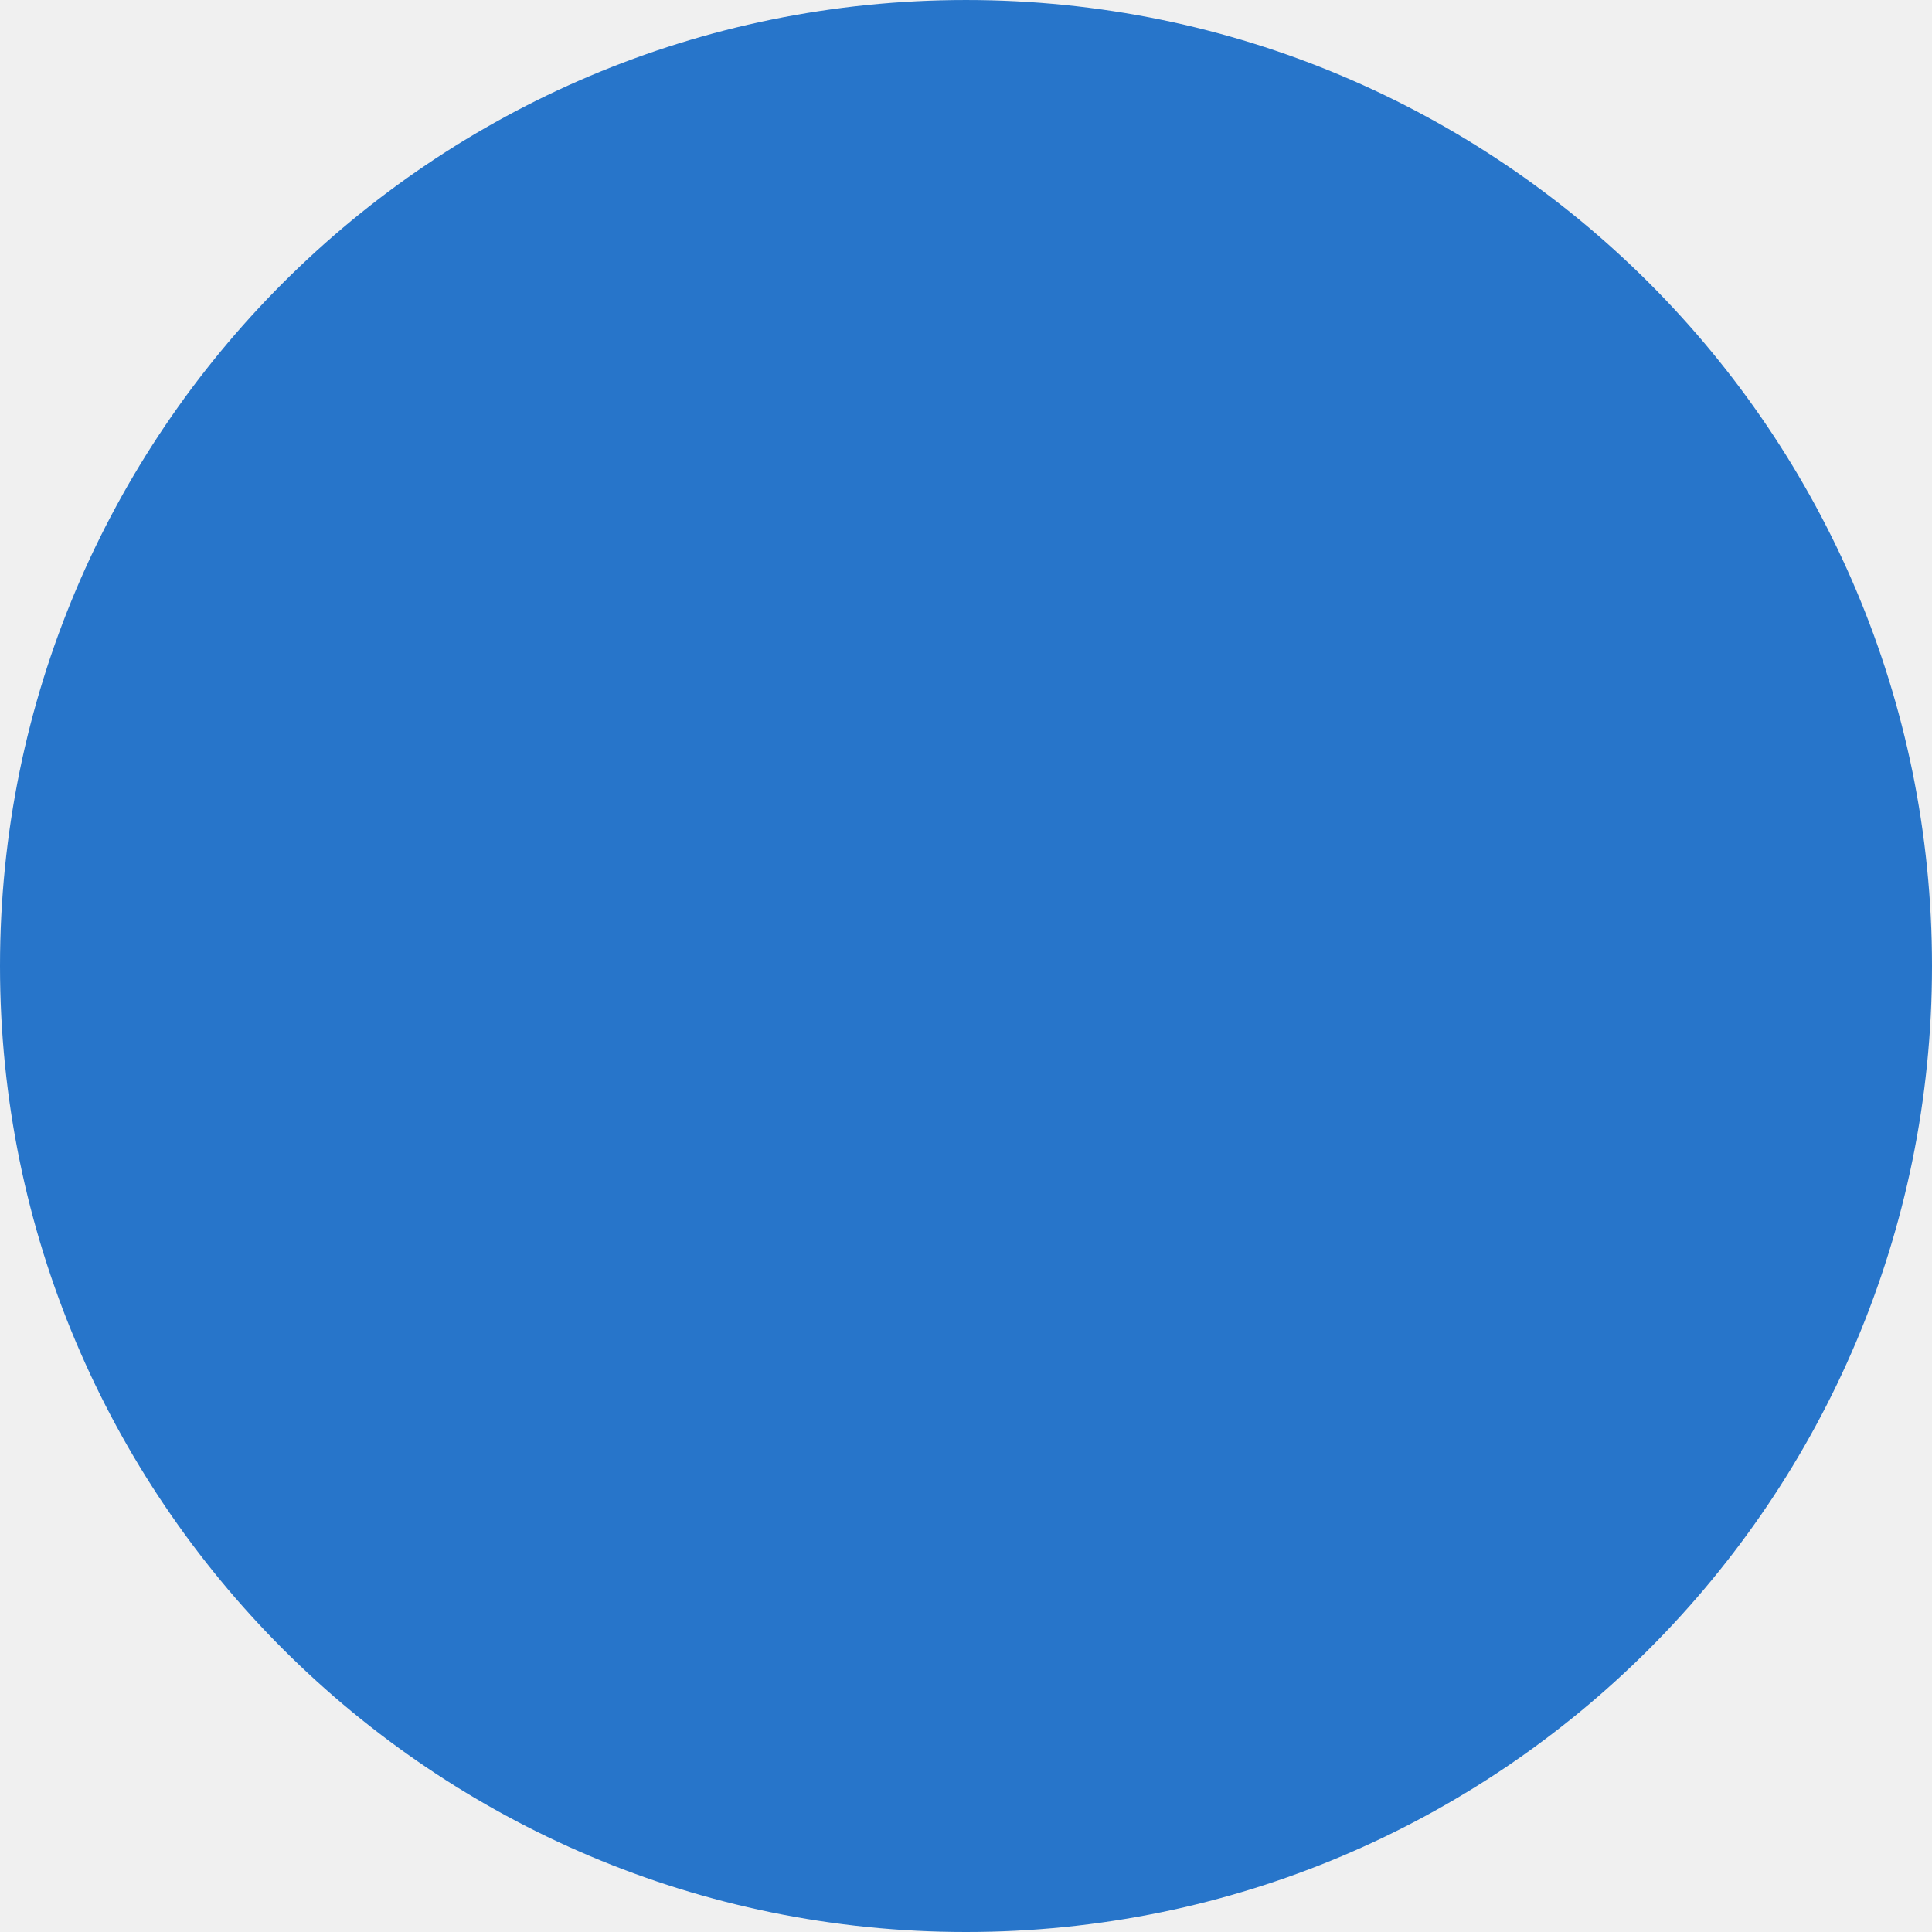
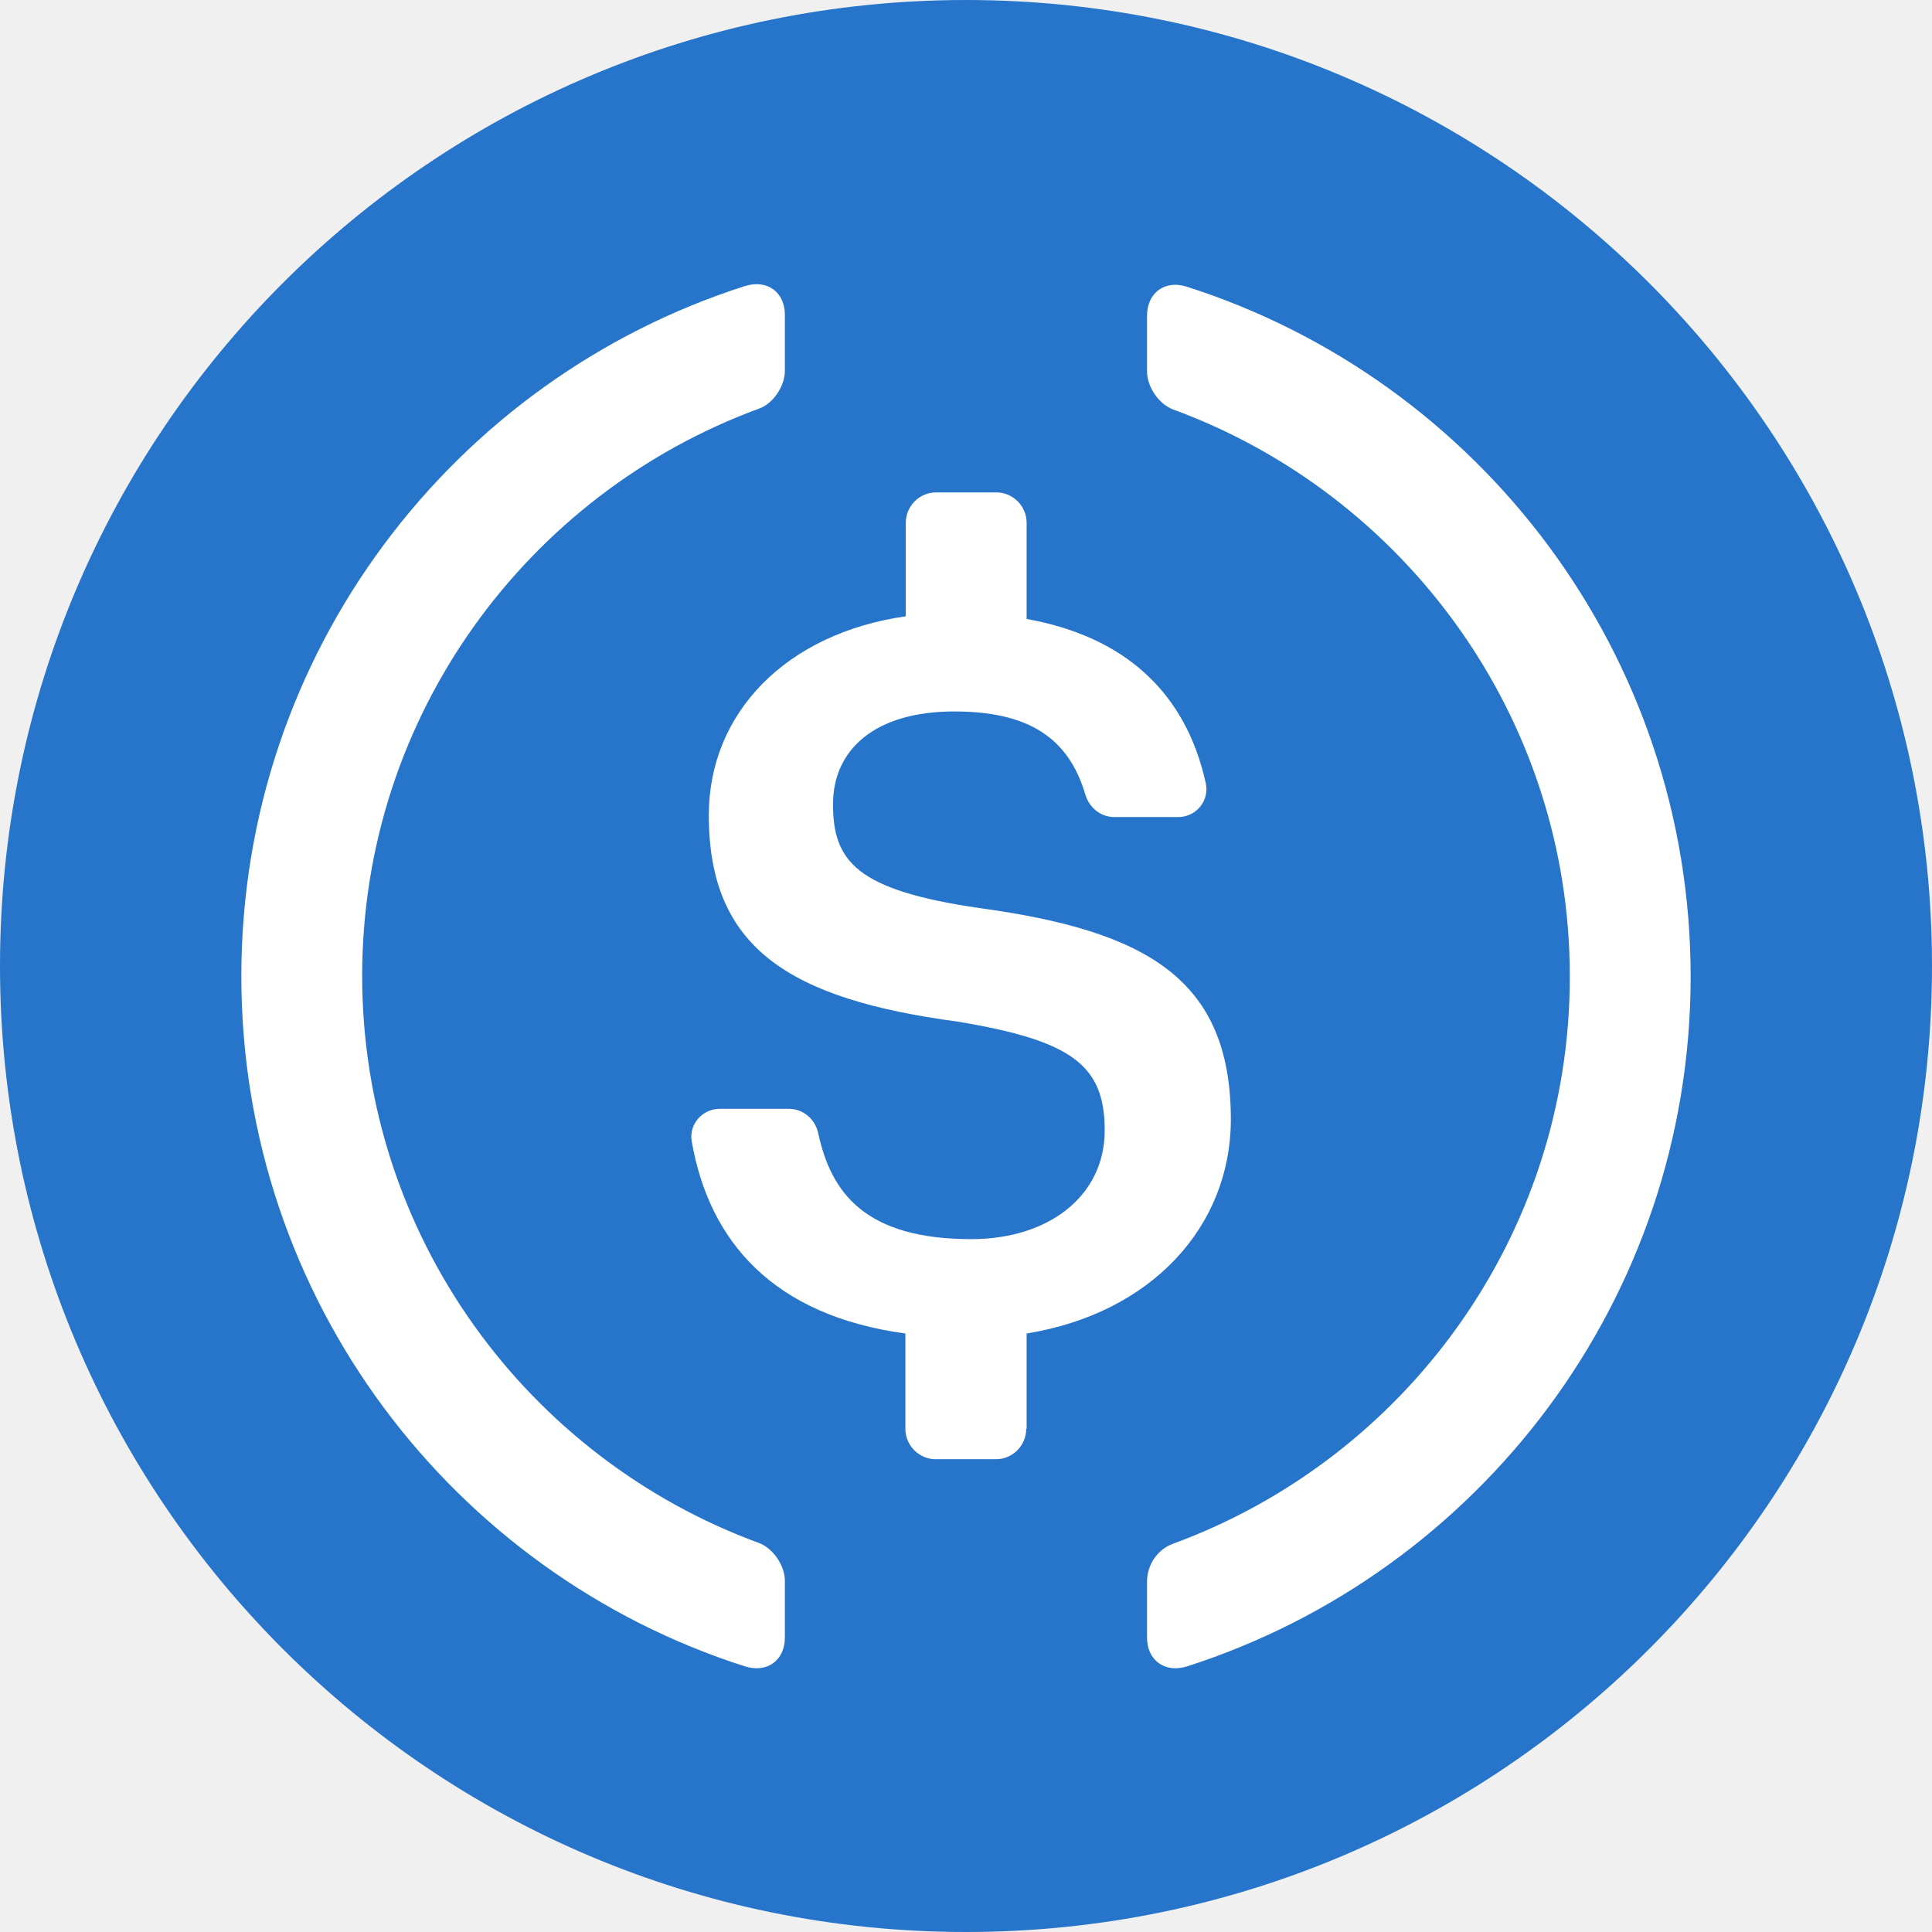
<svg xmlns="http://www.w3.org/2000/svg" width="24" height="24" viewBox="0 0 24 24" fill="none">
-   <mask id="mask0_220_1637" style="mask-type:alpha" maskUnits="userSpaceOnUse" x="0" y="0" width="24" height="24">
-     <path d="M0 6.10352e-05H24V24H0V6.10352e-05Z" fill="white" />
-   </mask>
-   <g mask="url(#mask0_220_1637)">
-     <path fill-rule="evenodd" clip-rule="evenodd" d="M12 6.10352e-05C18.628 6.10352e-05 24 5.373 24 12C24 18.627 18.628 24 12 24C5.372 24 0 18.627 0 12C0 5.373 5.372 6.10352e-05 12 6.10352e-05Z" fill="#2775CA" />
+   <g clip-path="url(#clip0_0_2106)">
+     <mask id="mask0_0_2106" style="mask-type:alpha" maskUnits="userSpaceOnUse" x="0" y="0" width="24" height="24">
+       <path d="M0 6.10352e-05H24V24H0V6.10352e-05Z" fill="white" />
+     </mask>
+     <g mask="url(#mask0_0_2106)">
+       <path fill-rule="evenodd" clip-rule="evenodd" d="M12 6.10352e-05C18.628 6.10352e-05 24 5.373 24 12C24 18.627 18.628 24 12 24C5.372 24 0 18.627 0 12C0 5.373 5.372 6.10352e-05 12 6.10352e-05Z" fill="#2775CA" />
+     </g>
+     <path fill-rule="evenodd" clip-rule="evenodd" d="M9.75 20.343C9.75 20.625 9.529 20.786 9.256 20.701C5.628 19.543 2.998 16.141 2.998 12.127C2.998 8.113 5.628 4.71 9.256 3.553C9.529 3.468 9.75 3.628 9.75 3.91V4.607C9.75 4.795 9.605 5.016 9.426 5.077C6.555 6.132 4.499 8.889 4.499 12.122C4.499 15.355 6.555 18.113 9.426 19.167C9.605 19.233 9.75 19.449 9.75 19.637V20.343Z" fill="white" />
+     <path fill-rule="evenodd" clip-rule="evenodd" d="M12.748 17.75C12.748 17.957 12.579 18.127 12.372 18.127H11.624C11.417 18.127 11.247 17.957 11.247 17.75V16.565C9.61 16.343 8.81 15.426 8.593 14.179C8.555 13.967 8.725 13.774 8.941 13.774H9.798C9.977 13.774 10.127 13.901 10.165 14.08C10.325 14.823 10.753 15.393 12.066 15.393C13.035 15.393 13.723 14.851 13.723 14.042C13.723 13.233 13.318 12.927 11.897 12.691C9.798 12.409 8.805 11.774 8.805 10.127C8.805 8.856 9.765 7.868 11.252 7.656V6.494C11.252 6.287 11.421 6.117 11.628 6.117H12.377C12.584 6.117 12.753 6.287 12.753 6.494V7.689C13.963 7.906 14.729 8.593 14.979 9.731C15.026 9.948 14.857 10.15 14.636 10.15H13.845C13.675 10.15 13.534 10.037 13.483 9.873C13.271 9.148 12.753 8.838 11.854 8.838C10.861 8.838 10.348 9.318 10.348 9.99C10.348 10.701 10.64 11.058 12.165 11.28C14.226 11.562 15.29 12.15 15.29 13.906C15.29 15.238 14.301 16.315 12.753 16.565V17.75H12.748Z" fill="white" />
+     <path fill-rule="evenodd" clip-rule="evenodd" d="M14.744 20.701C14.471 20.786 14.249 20.625 14.249 20.343V19.647C14.249 19.44 14.377 19.247 14.574 19.176C17.445 18.122 19.501 15.364 19.501 12.132C19.501 8.899 17.445 6.141 14.574 5.087C14.395 5.021 14.249 4.805 14.249 4.616V3.92C14.249 3.638 14.471 3.473 14.744 3.562C18.372 4.72 21.002 8.122 21.002 12.136C20.998 16.141 18.372 19.538 14.744 20.701Z" fill="white" />
  </g>
+   <defs>
+     <clipPath id="clip0_0_2106">
+       <rect width="24" height="24" fill="white" />
+     </clipPath>
+   </defs>
</svg>
